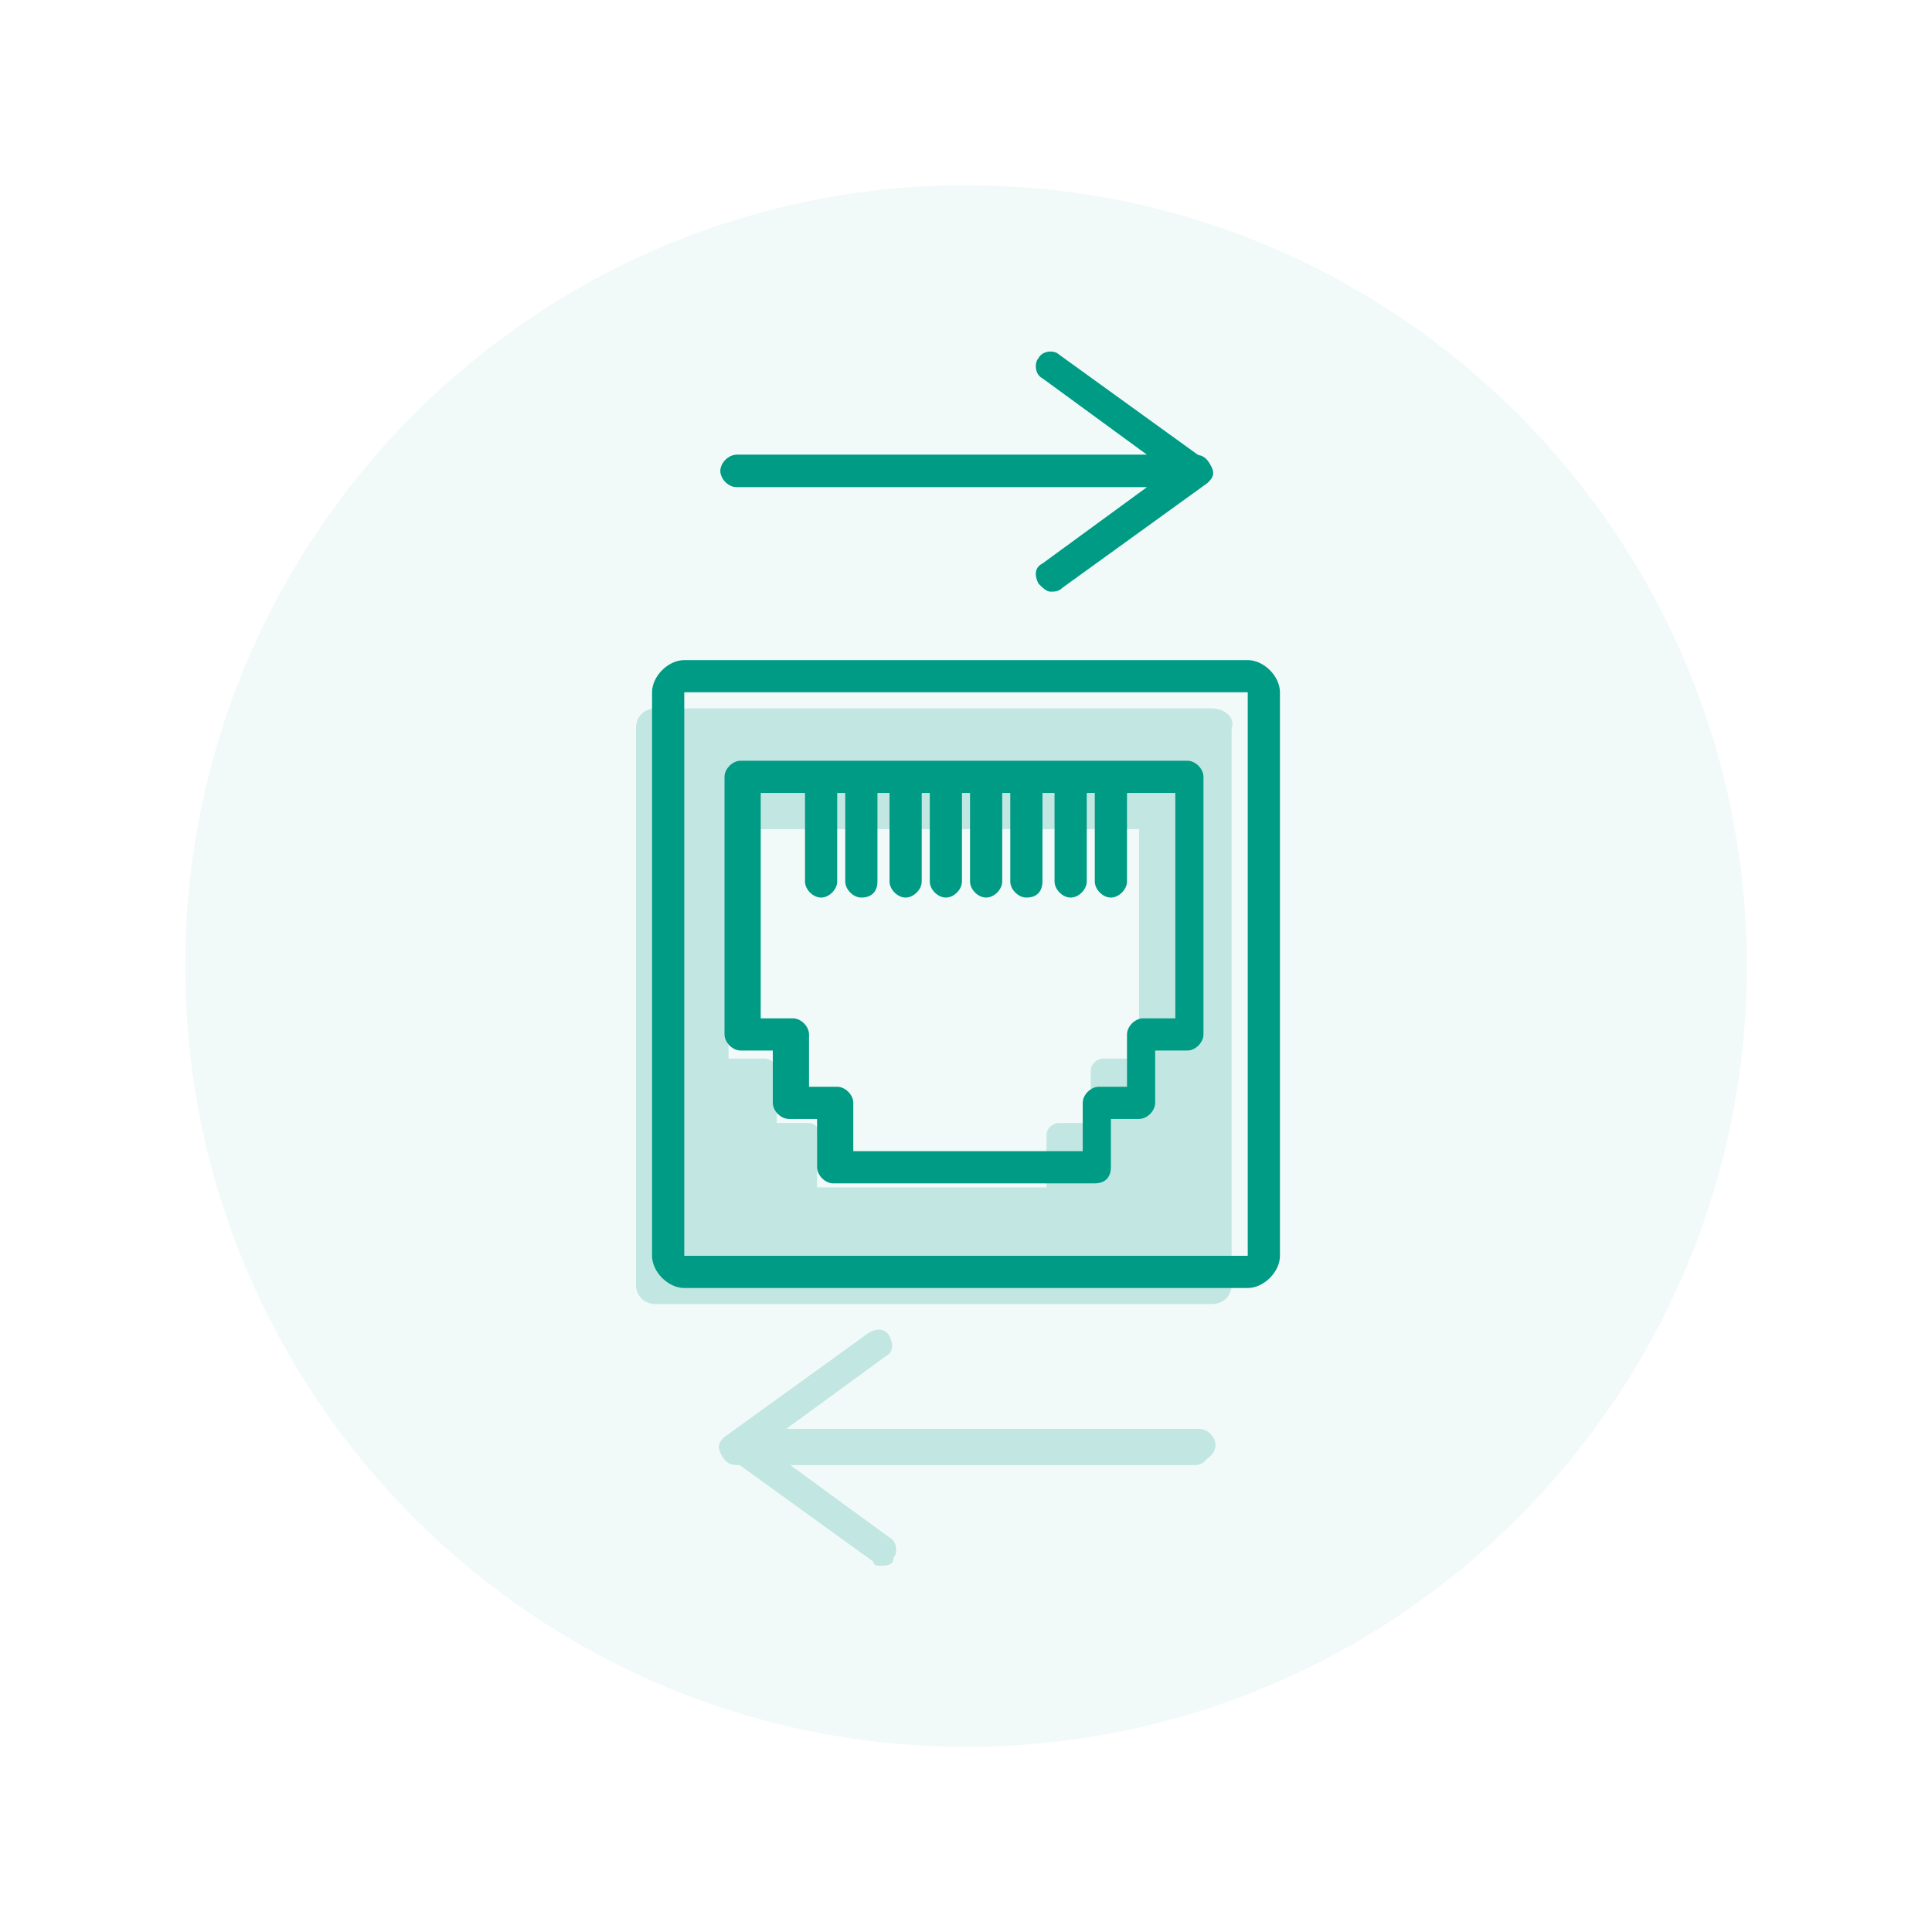
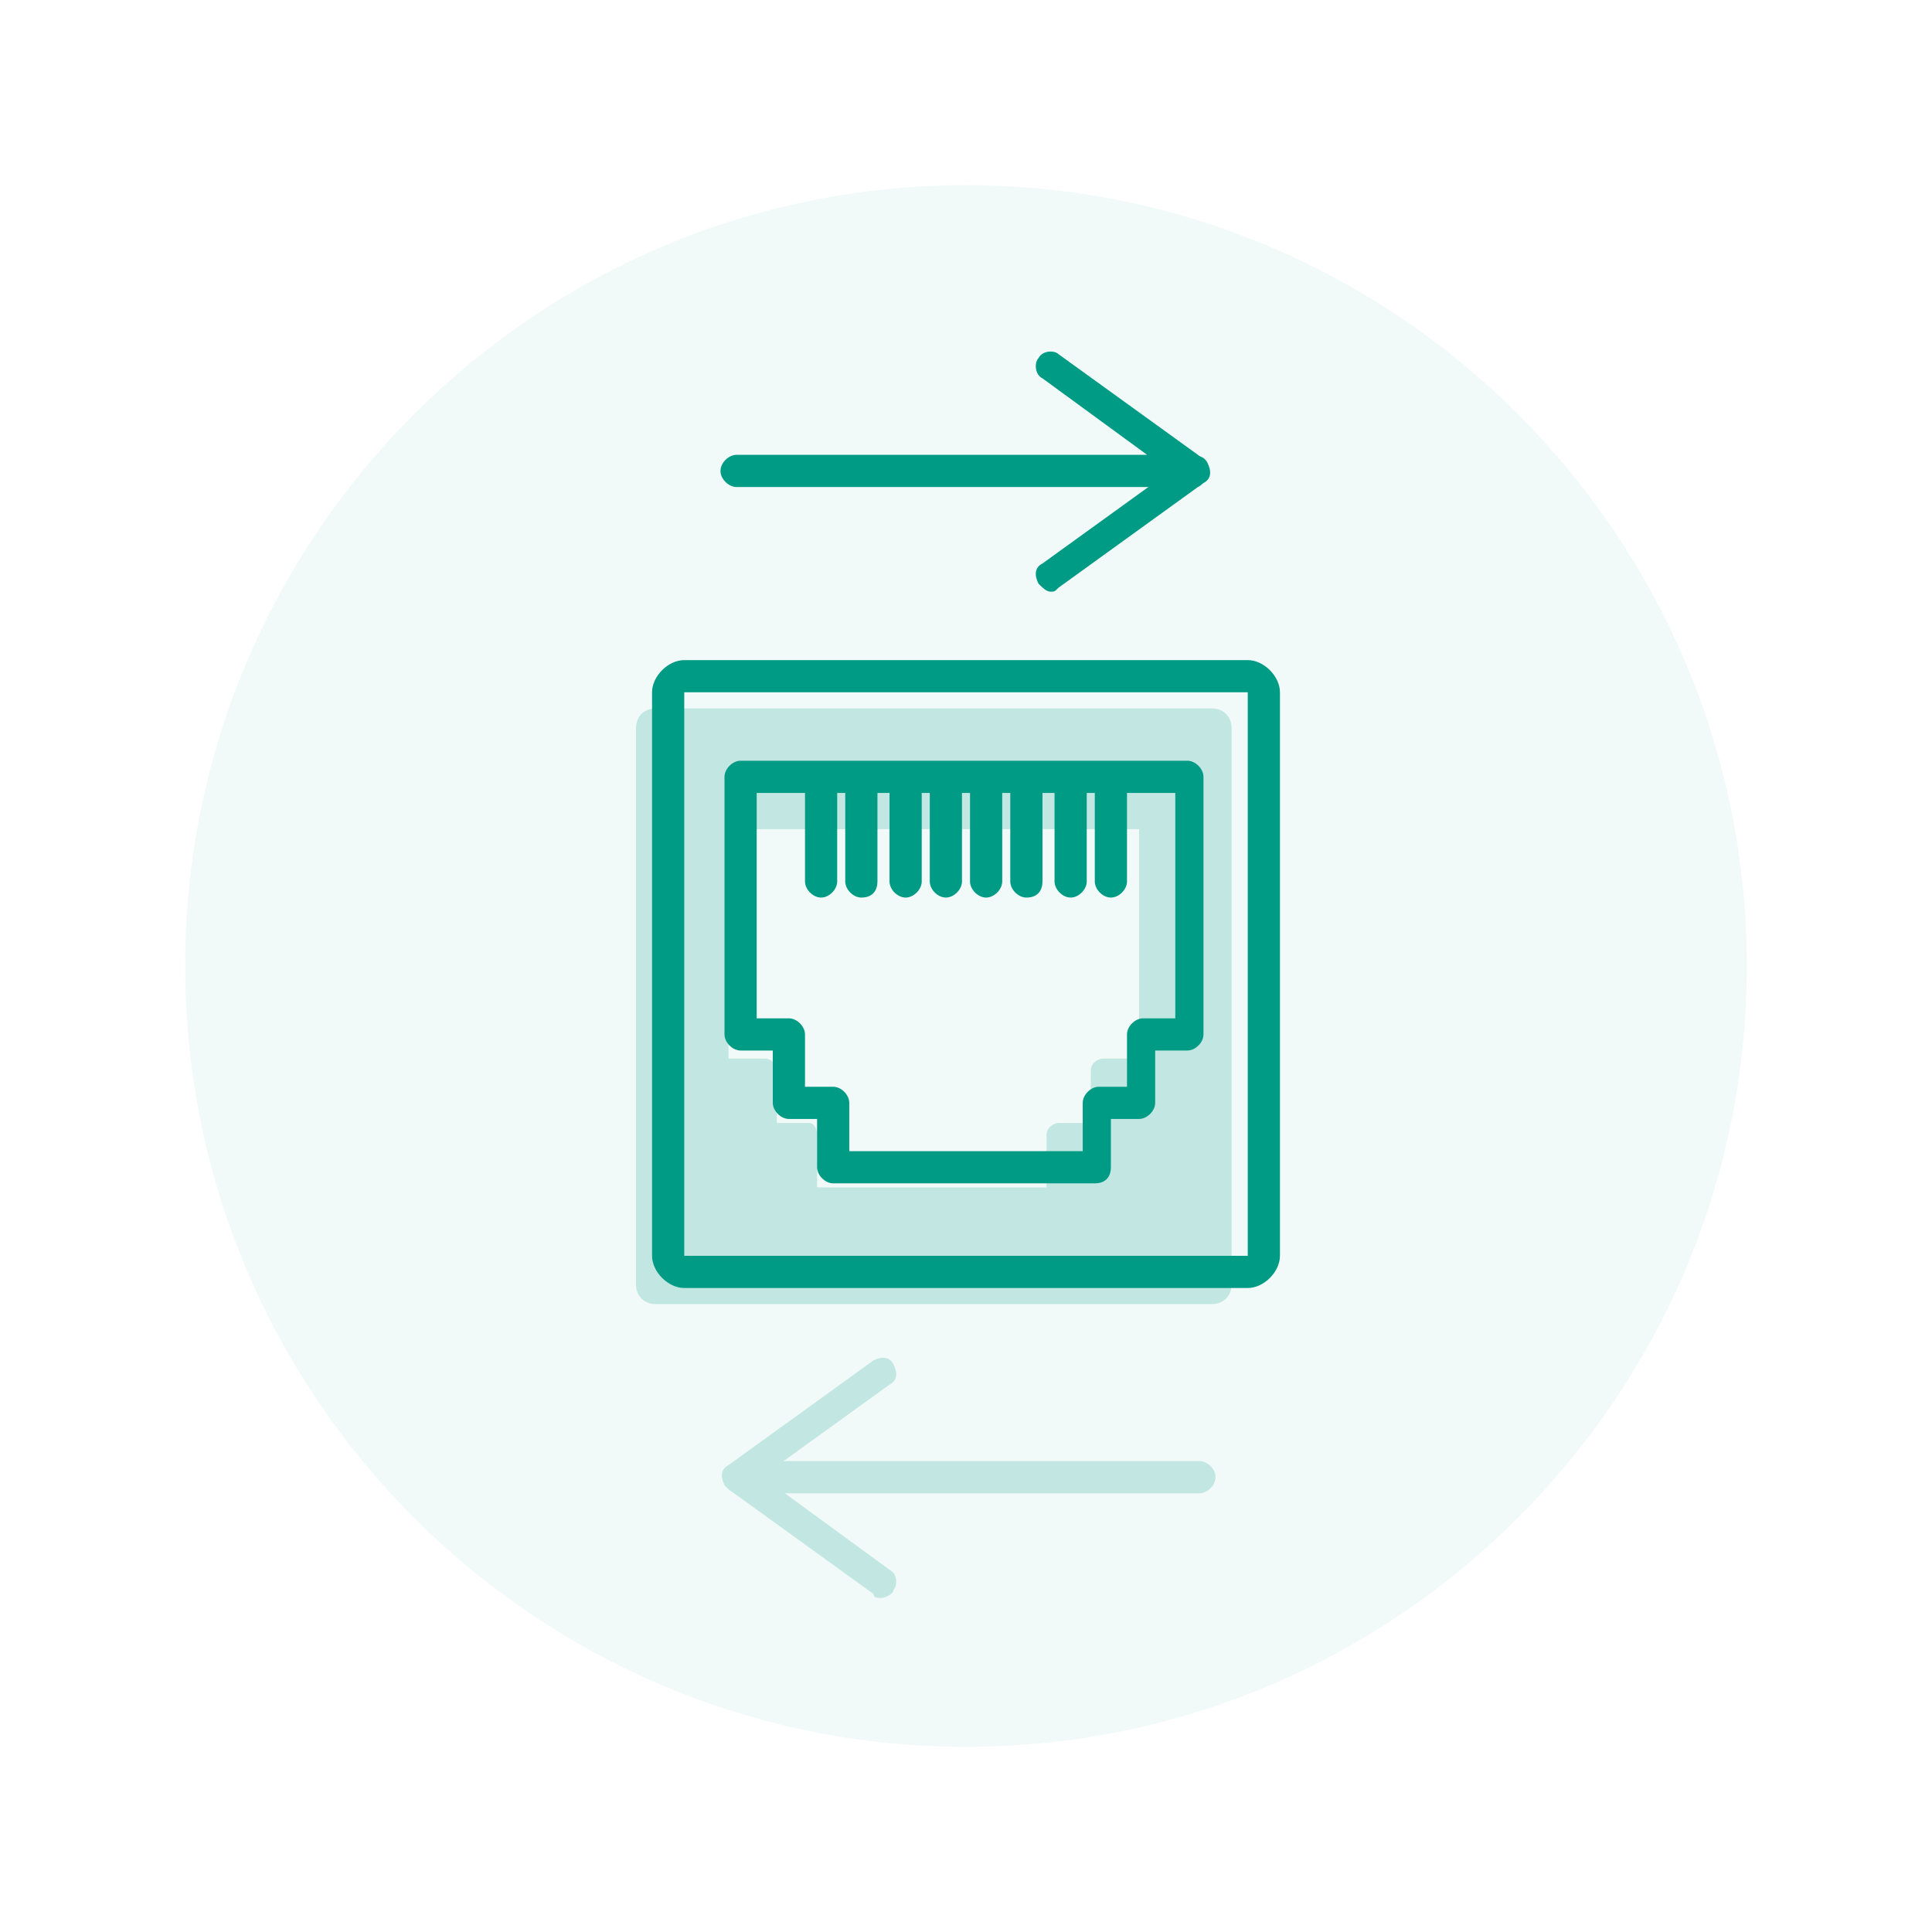
<svg xmlns="http://www.w3.org/2000/svg" version="1.1" id="Layer_1" x="0px" y="0px" viewBox="0 0 48 48" style="enable-background:new 0 0 48 48;" xml:space="preserve">
  <style type="text/css">
	.st0{fill:none;}
	.st1{fill:#F2FAF9;}
	.st2{fill:#009B85;}
	.st3{fill:none;stroke:#009B85;stroke-width:2;stroke-linecap:round;stroke-linejoin:round;stroke-miterlimit:10;}
	.st4{opacity:0.2;fill:#009B85;}
	.st5{opacity:0.2;}
</style>
+   <rect class="st0" width="48" height="48" />
+   <path class="st1" d="M24,4.6C13.3,4.6,4.6,13.3,4.6,24c0,10.7,8.7,19.4,19.4,19.4c10.7,0,19.4-8.7,19.4-19.4  C43.4,13.3,34.7,4.6,24,4.6" />
  <g>
-     <rect class="st0" width="48" height="48" />
+     <path class="st2" d="M27.2,29.4h-6.5c-0.2,0-0.4-0.2-0.4-0.4v-1.2h-0.7c-0.2,0-0.4-0.2-0.4-0.4v-1.3h-0.8c-0.2,0-0.4-0.2-0.4-0.4   v-6.4c0-0.2,0.2-0.4,0.4-0.4h11.1c0.2,0,0.4,0.2,0.4,0.4v6.4c0,0.2-0.2,0.4-0.4,0.4h-0.8v1.3c0,0.2-0.2,0.4-0.4,0.4h-0.7V29   C27.6,29.2,27.5,29.4,27.2,29.4z M21.2,28.6h5.7v-1.2c0-0.2,0.2-0.4,0.4-0.4h0.7v-1.3c0-0.2,0.2-0.4,0.4-0.4h0.8v-5.6H18.8v5.6h0.8   c0.2,0,0.4,0.2,0.4,0.4V27h0.7c0.2,0,0.4,0.2,0.4,0.4V28.6z" />
    <g>
-       <path class="st1" d="M24,4.6C13.3,4.6,4.6,13.3,4.6,24c0,10.7,8.7,19.4,19.4,19.4c10.7,0,19.4-8.7,19.4-19.4    C43.4,13.3,34.7,4.6,24,4.6" />
-       <g>
-         <path class="st2" d="M27.2,29.4h-6.5c-0.2,0-0.4-0.2-0.4-0.4v-1.2h-0.7c-0.2,0-0.4-0.2-0.4-0.4v-1.3h-0.8c-0.2,0-0.4-0.2-0.4-0.4     v-6.4c0-0.2,0.2-0.4,0.4-0.4h11.1c0.2,0,0.4,0.2,0.4,0.4v6.4c0,0.2-0.2,0.4-0.4,0.4h-0.8v1.3c0,0.2-0.2,0.4-0.4,0.4h-0.7V29     C27.6,29.2,27.5,29.4,27.2,29.4z M21.2,28.6h5.7v-1.2c0-0.2,0.2-0.4,0.4-0.4h0.7v-1.3c0-0.2,0.2-0.4,0.4-0.4h0.8v-5.6H18.9v5.6     h0.8c0.2,0,0.4,0.2,0.4,0.4V27h0.7c0.2,0,0.4,0.2,0.4,0.4V28.6z" />
-         <g>
-           <path class="st2" d="M20.4,22.3c-0.2,0-0.4-0.2-0.4-0.4v-2.5c0-0.2,0.2-0.4,0.4-0.4c0.2,0,0.4,0.2,0.4,0.4v2.5      C20.8,22.1,20.6,22.3,20.4,22.3z" />
-           <path class="st2" d="M21.4,22.3c-0.2,0-0.4-0.2-0.4-0.4v-2.5c0-0.2,0.2-0.4,0.4-0.4s0.4,0.2,0.4,0.4v2.5      C21.8,22.1,21.7,22.3,21.4,22.3z" />
-           <path class="st2" d="M22.5,22.3c-0.2,0-0.4-0.2-0.4-0.4v-2.5c0-0.2,0.2-0.4,0.4-0.4s0.4,0.2,0.4,0.4v2.5      C22.9,22.1,22.7,22.3,22.5,22.3z" />
-           <path class="st2" d="M23.5,22.3c-0.2,0-0.4-0.2-0.4-0.4v-2.5c0-0.2,0.2-0.4,0.4-0.4c0.2,0,0.4,0.2,0.4,0.4v2.5      C23.9,22.1,23.7,22.3,23.5,22.3z" />
-           <path class="st2" d="M24.5,22.3c-0.2,0-0.4-0.2-0.4-0.4v-2.5c0-0.2,0.2-0.4,0.4-0.4c0.2,0,0.4,0.2,0.4,0.4v2.5      C24.9,22.1,24.7,22.3,24.5,22.3z" />
-           <path class="st2" d="M25.5,22.3c-0.2,0-0.4-0.2-0.4-0.4v-2.5c0-0.2,0.2-0.4,0.4-0.4c0.2,0,0.4,0.2,0.4,0.4v2.5      C25.9,22.1,25.8,22.3,25.5,22.3z" />
-           <path class="st2" d="M26.6,22.3c-0.2,0-0.4-0.2-0.4-0.4v-2.5c0-0.2,0.2-0.4,0.4-0.4s0.4,0.2,0.4,0.4v2.5      C27,22.1,26.8,22.3,26.6,22.3z" />
-           <path class="st2" d="M27.6,22.3c-0.2,0-0.4-0.2-0.4-0.4v-2.5c0-0.2,0.2-0.4,0.4-0.4s0.4,0.2,0.4,0.4v2.5      C28,22.1,27.8,22.3,27.6,22.3z" />
-         </g>
-       </g>
-       <path class="st2" d="M31,32H17c-0.4,0-0.8-0.4-0.8-0.8v-14c0-0.4,0.4-0.8,0.8-0.8h14c0.4,0,0.8,0.4,0.8,0.8v14    C31.8,31.6,31.4,32,31,32z M31,31.2v0.4V31.2L31,31.2z M17,17.2v14h14l0-14H17z" />
-       <path class="st4" d="M30.1,17.6H16.3c-0.3,0-0.5,0.2-0.5,0.5v13.8c0,0.3,0.2,0.5,0.5,0.5h13.8c0.3,0,0.5-0.2,0.5-0.5V18.1    C30.7,17.8,30.4,17.6,30.1,17.6z M20.1,27.9h-0.8v-1.3c0-0.1-0.1-0.3-0.3-0.3h-0.9v-5.7h10.2v5.7h-0.9c-0.1,0-0.3,0.1-0.3,0.3v1.3    h-0.8c-0.1,0-0.3,0.1-0.3,0.3v1.3h-5.7v-1.3C20.4,28,20.2,27.9,20.1,27.9z" />
-       <g>
-         <path class="st2" d="M29.7,12.1H18.3c-0.2,0-0.4-0.2-0.4-0.4c0-0.2,0.2-0.4,0.4-0.4h10.2l-2.6-1.9c-0.2-0.1-0.2-0.4-0.1-0.5     c0.1-0.2,0.4-0.2,0.5-0.1l3.6,2.6c0.1,0.1,0.2,0.3,0.1,0.4C30,12,29.9,12.1,29.7,12.1z" />
-         <path class="st2" d="M26.1,14.7c-0.1,0-0.2-0.1-0.3-0.2c-0.1-0.2-0.1-0.4,0.1-0.5l2.6-1.9H18.3c-0.2,0-0.4-0.2-0.4-0.4     c0-0.2,0.2-0.4,0.4-0.4h11.4c0.2,0,0.3,0.1,0.4,0.3c0.1,0.2,0,0.3-0.1,0.4l-3.6,2.6C26.3,14.7,26.2,14.7,26.1,14.7z" />
-       </g>
-       <g class="st5">
-         <path class="st2" d="M21.9,38.9c-0.1,0-0.2,0-0.2-0.1l-3.6-2.6c-0.1-0.1-0.2-0.3-0.1-0.4s0.2-0.3,0.4-0.3h11.4     c0.2,0,0.4,0.2,0.4,0.4s-0.2,0.4-0.4,0.4H19.5l2.6,1.9c0.2,0.1,0.2,0.4,0.1,0.5C22.2,38.9,22,38.9,21.9,38.9z" />
-         <path class="st2" d="M29.7,36.4H18.3c-0.2,0-0.3-0.1-0.4-0.3s0-0.3,0.1-0.4l3.6-2.6c0.2-0.1,0.4-0.1,0.5,0.1     c0.1,0.2,0.1,0.4-0.1,0.5l-2.6,1.9h10.2c0.2,0,0.4,0.2,0.4,0.4C30.1,36.2,29.9,36.4,29.7,36.4z" />
-       </g>
+       <path class="st2" d="M20.4,22.3c-0.2,0-0.4-0.2-0.4-0.4v-2.5c0-0.2,0.2-0.4,0.4-0.4c0.2,0,0.4,0.2,0.4,0.4v2.5    C20.8,22.1,20.6,22.3,20.4,22.3z" />
+       <path class="st2" d="M21.4,22.3c-0.2,0-0.4-0.2-0.4-0.4v-2.5c0-0.2,0.2-0.4,0.4-0.4c0.2,0,0.4,0.2,0.4,0.4v2.5    C21.8,22.1,21.7,22.3,21.4,22.3z" />
+       <path class="st2" d="M22.5,22.3c-0.2,0-0.4-0.2-0.4-0.4v-2.5c0-0.2,0.2-0.4,0.4-0.4c0.2,0,0.4,0.2,0.4,0.4v2.5    C22.9,22.1,22.7,22.3,22.5,22.3z" />
+       <path class="st2" d="M23.5,22.3c-0.2,0-0.4-0.2-0.4-0.4v-2.5c0-0.2,0.2-0.4,0.4-0.4c0.2,0,0.4,0.2,0.4,0.4v2.5    C23.9,22.1,23.7,22.3,23.5,22.3z" />
+       <path class="st2" d="M24.5,22.3c-0.2,0-0.4-0.2-0.4-0.4v-2.5c0-0.2,0.2-0.4,0.4-0.4c0.2,0,0.4,0.2,0.4,0.4v2.5    C24.9,22.1,24.7,22.3,24.5,22.3z" />
+       <path class="st2" d="M25.5,22.3c-0.2,0-0.4-0.2-0.4-0.4v-2.5c0-0.2,0.2-0.4,0.4-0.4c0.2,0,0.4,0.2,0.4,0.4v2.5    C25.9,22.1,25.8,22.3,25.5,22.3z" />
+       <path class="st2" d="M26.6,22.3c-0.2,0-0.4-0.2-0.4-0.4v-2.5c0-0.2,0.2-0.4,0.4-0.4c0.2,0,0.4,0.2,0.4,0.4v2.5    C27,22.1,26.8,22.3,26.6,22.3z" />
+       <path class="st2" d="M27.6,22.3c-0.2,0-0.4-0.2-0.4-0.4v-2.5c0-0.2,0.2-0.4,0.4-0.4c0.2,0,0.4,0.2,0.4,0.4v2.5    C28,22.1,27.8,22.3,27.6,22.3z" />
    </g>
  </g>
+   <path class="st2" d="M31,32H17c-0.4,0-0.8-0.4-0.8-0.8v-14c0-0.4,0.4-0.8,0.8-0.8h14c0.4,0,0.8,0.4,0.8,0.8v14  C31.8,31.6,31.4,32,31,32z M17,17.2v14h14l0-14H17z" />
+   <path class="st4" d="M30.1,17.6H16.3c-0.3,0-0.5,0.2-0.5,0.5v13.8c0,0.3,0.2,0.5,0.5,0.5h13.8c0.3,0,0.5-0.2,0.5-0.5V18.1  C30.6,17.8,30.4,17.6,30.1,17.6z M20.1,27.9h-0.8v-1.3c0-0.1-0.1-0.3-0.3-0.3h-0.9v-5.7h10.2v5.7h-0.9c-0.1,0-0.3,0.1-0.3,0.3v1.3  h-0.8c-0.1,0-0.3,0.1-0.3,0.3v1.3h-5.7v-1.3C20.3,28,20.2,27.9,20.1,27.9z" />
+   <g>
+     <path class="st2" d="M29.7,12.1H18.3c-0.2,0-0.4-0.2-0.4-0.4c0-0.2,0.2-0.4,0.4-0.4h10.2l-2.6-1.9c-0.2-0.1-0.2-0.4-0.1-0.5   c0.1-0.2,0.4-0.2,0.5-0.1l3.6,2.6c0.1,0.1,0.2,0.3,0.1,0.4S29.9,12.1,29.7,12.1z" />
+     <path class="st2" d="M26.1,14.7c-0.1,0-0.2-0.1-0.3-0.2c-0.1-0.2-0.1-0.4,0.1-0.5l3.6-2.6c0.2-0.1,0.4-0.1,0.5,0.1   c0.1,0.2,0.1,0.4-0.1,0.5l-3.6,2.6C26.2,14.7,26.2,14.7,26.1,14.7z" />
+   </g>
+   <g class="st5">
+     <path class="st2" d="M21.9,39.7c-0.1,0-0.2,0-0.2-0.1L18.1,37c-0.1-0.1-0.2-0.3-0.1-0.4c0.1-0.2,0.2-0.3,0.4-0.3h11.4   c0.2,0,0.4,0.2,0.4,0.4c0,0.2-0.2,0.4-0.4,0.4H19.5l2.6,1.9c0.2,0.1,0.2,0.4,0.1,0.5C22.2,39.6,22,39.7,21.9,39.7z" />
+     <path class="st2" d="M18.3,37.1c-0.1,0-0.2-0.1-0.3-0.2c-0.1-0.2-0.1-0.4,0.1-0.5l3.6-2.6c0.2-0.1,0.4-0.1,0.5,0.1   c0.1,0.2,0.1,0.4-0.1,0.5L18.5,37C18.5,37,18.4,37.1,18.3,37.1z" />
+   </g>
</svg>
